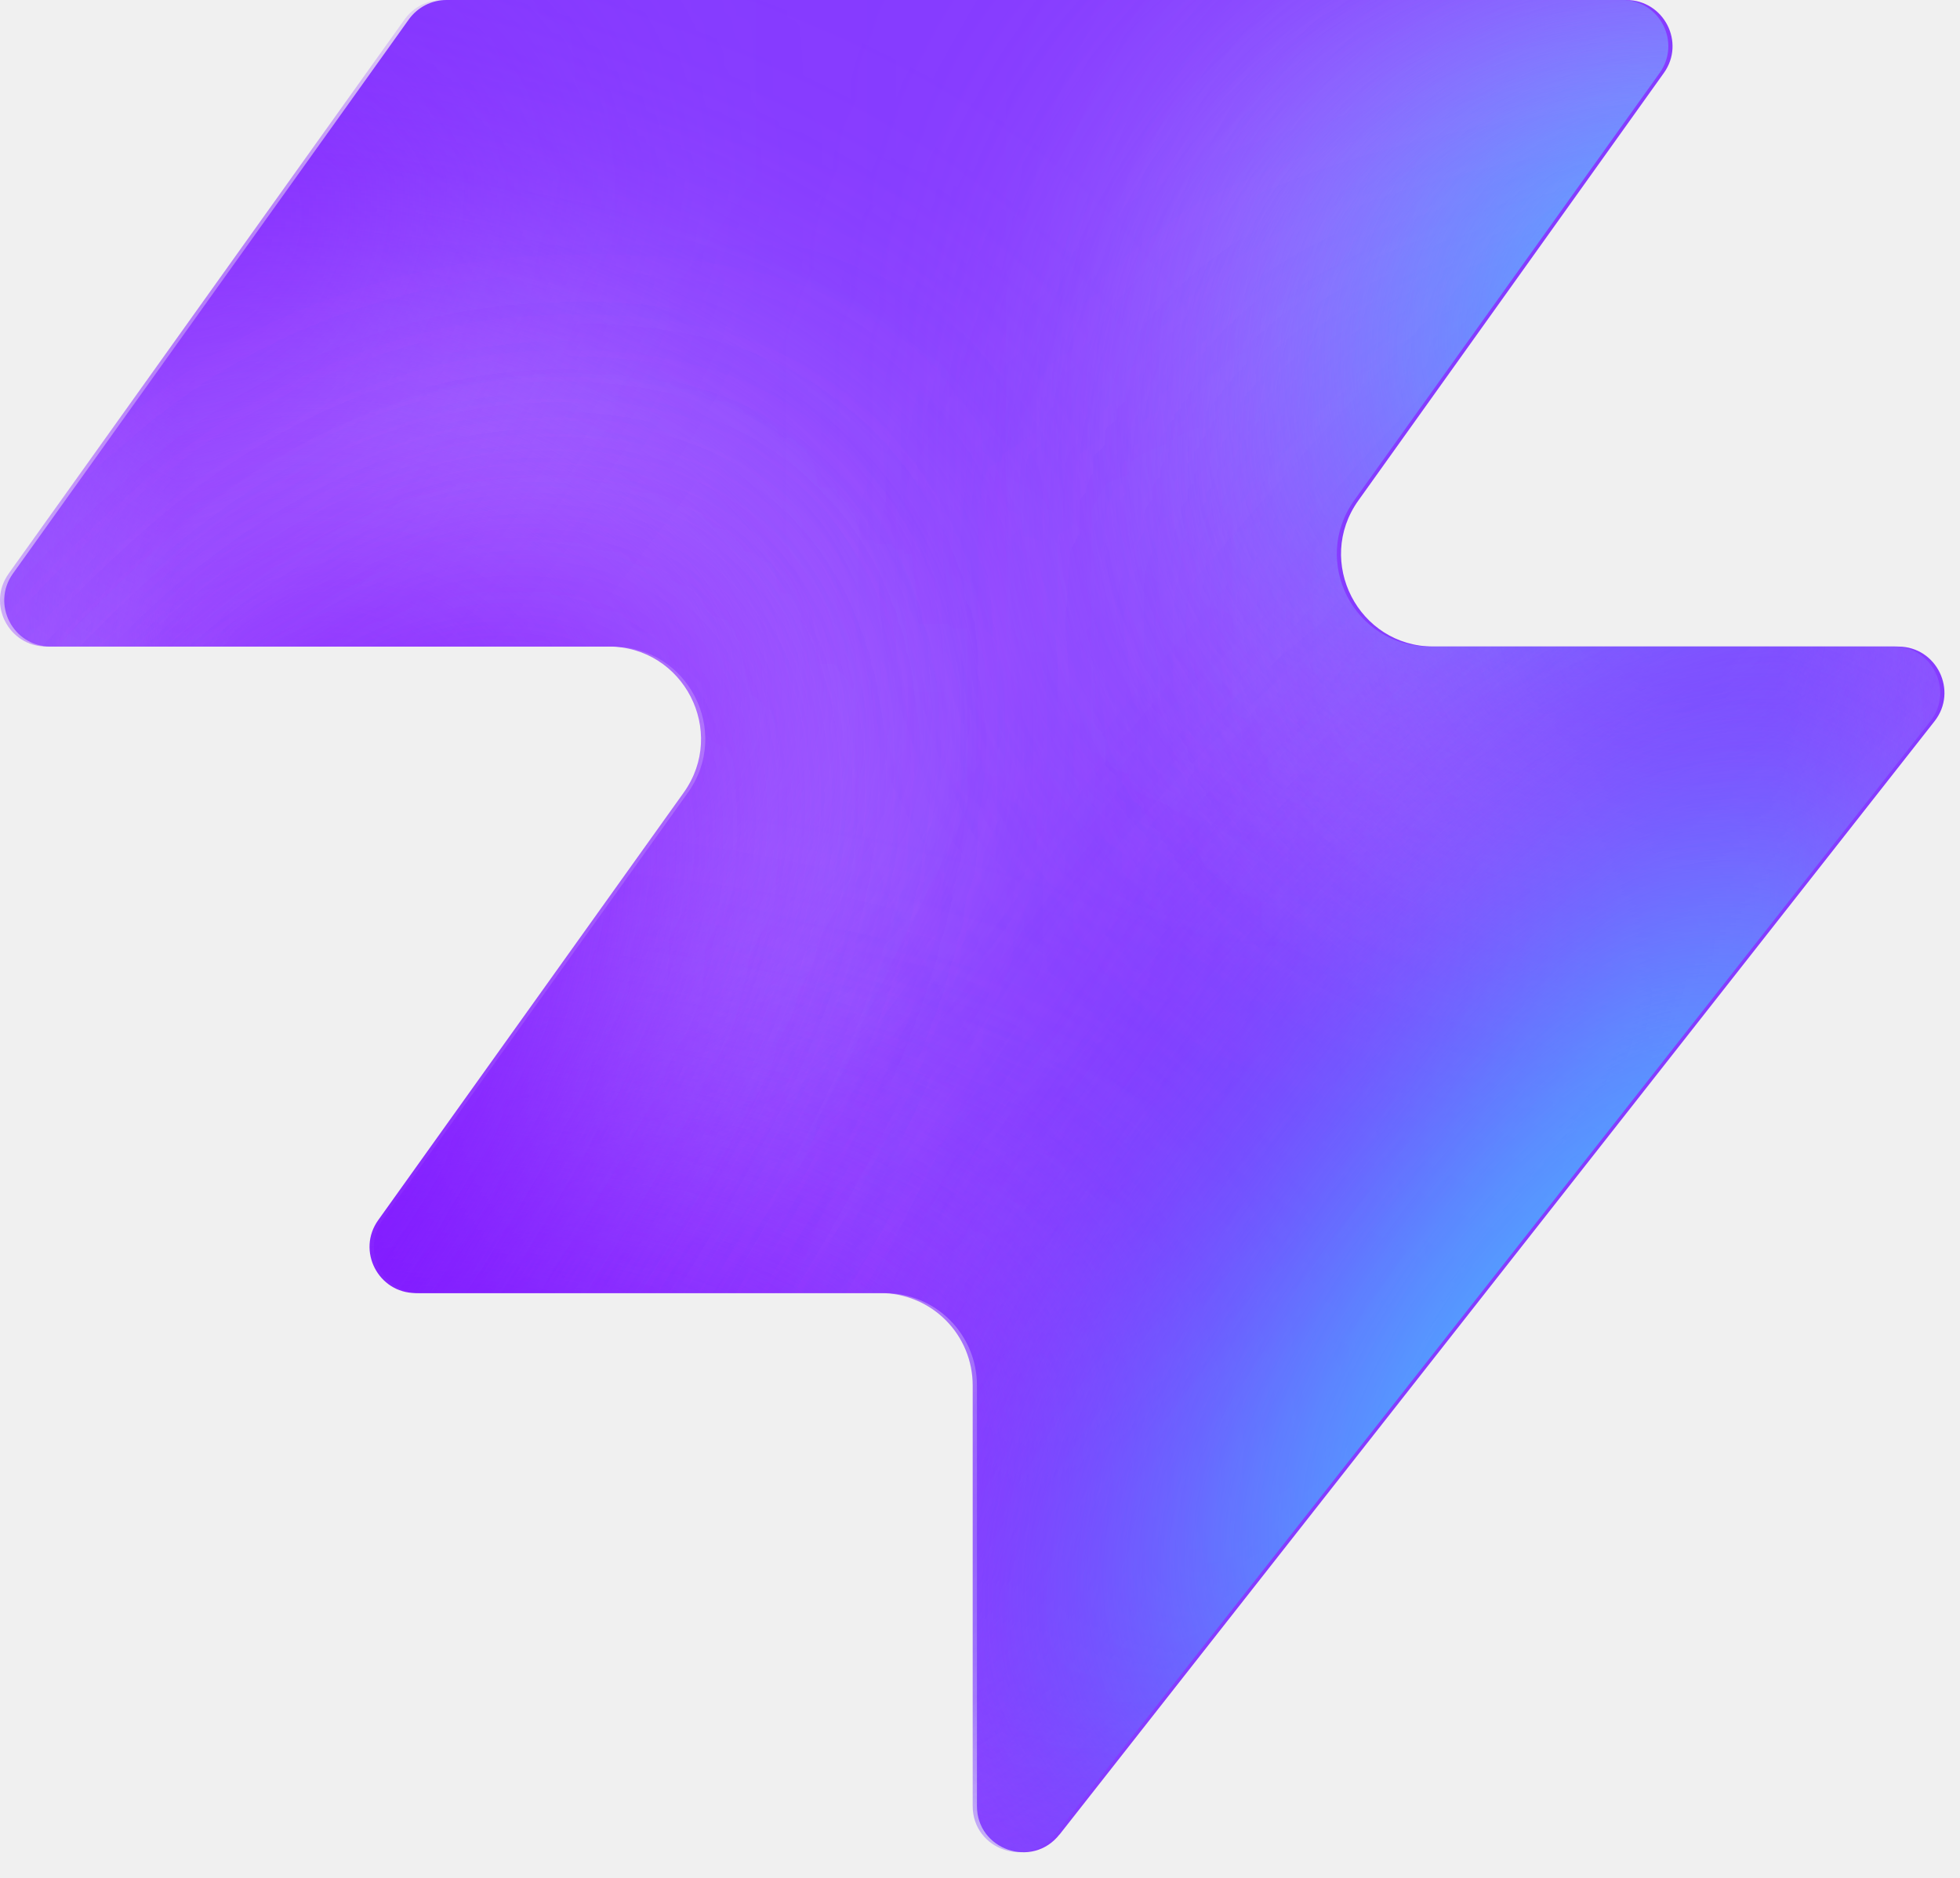
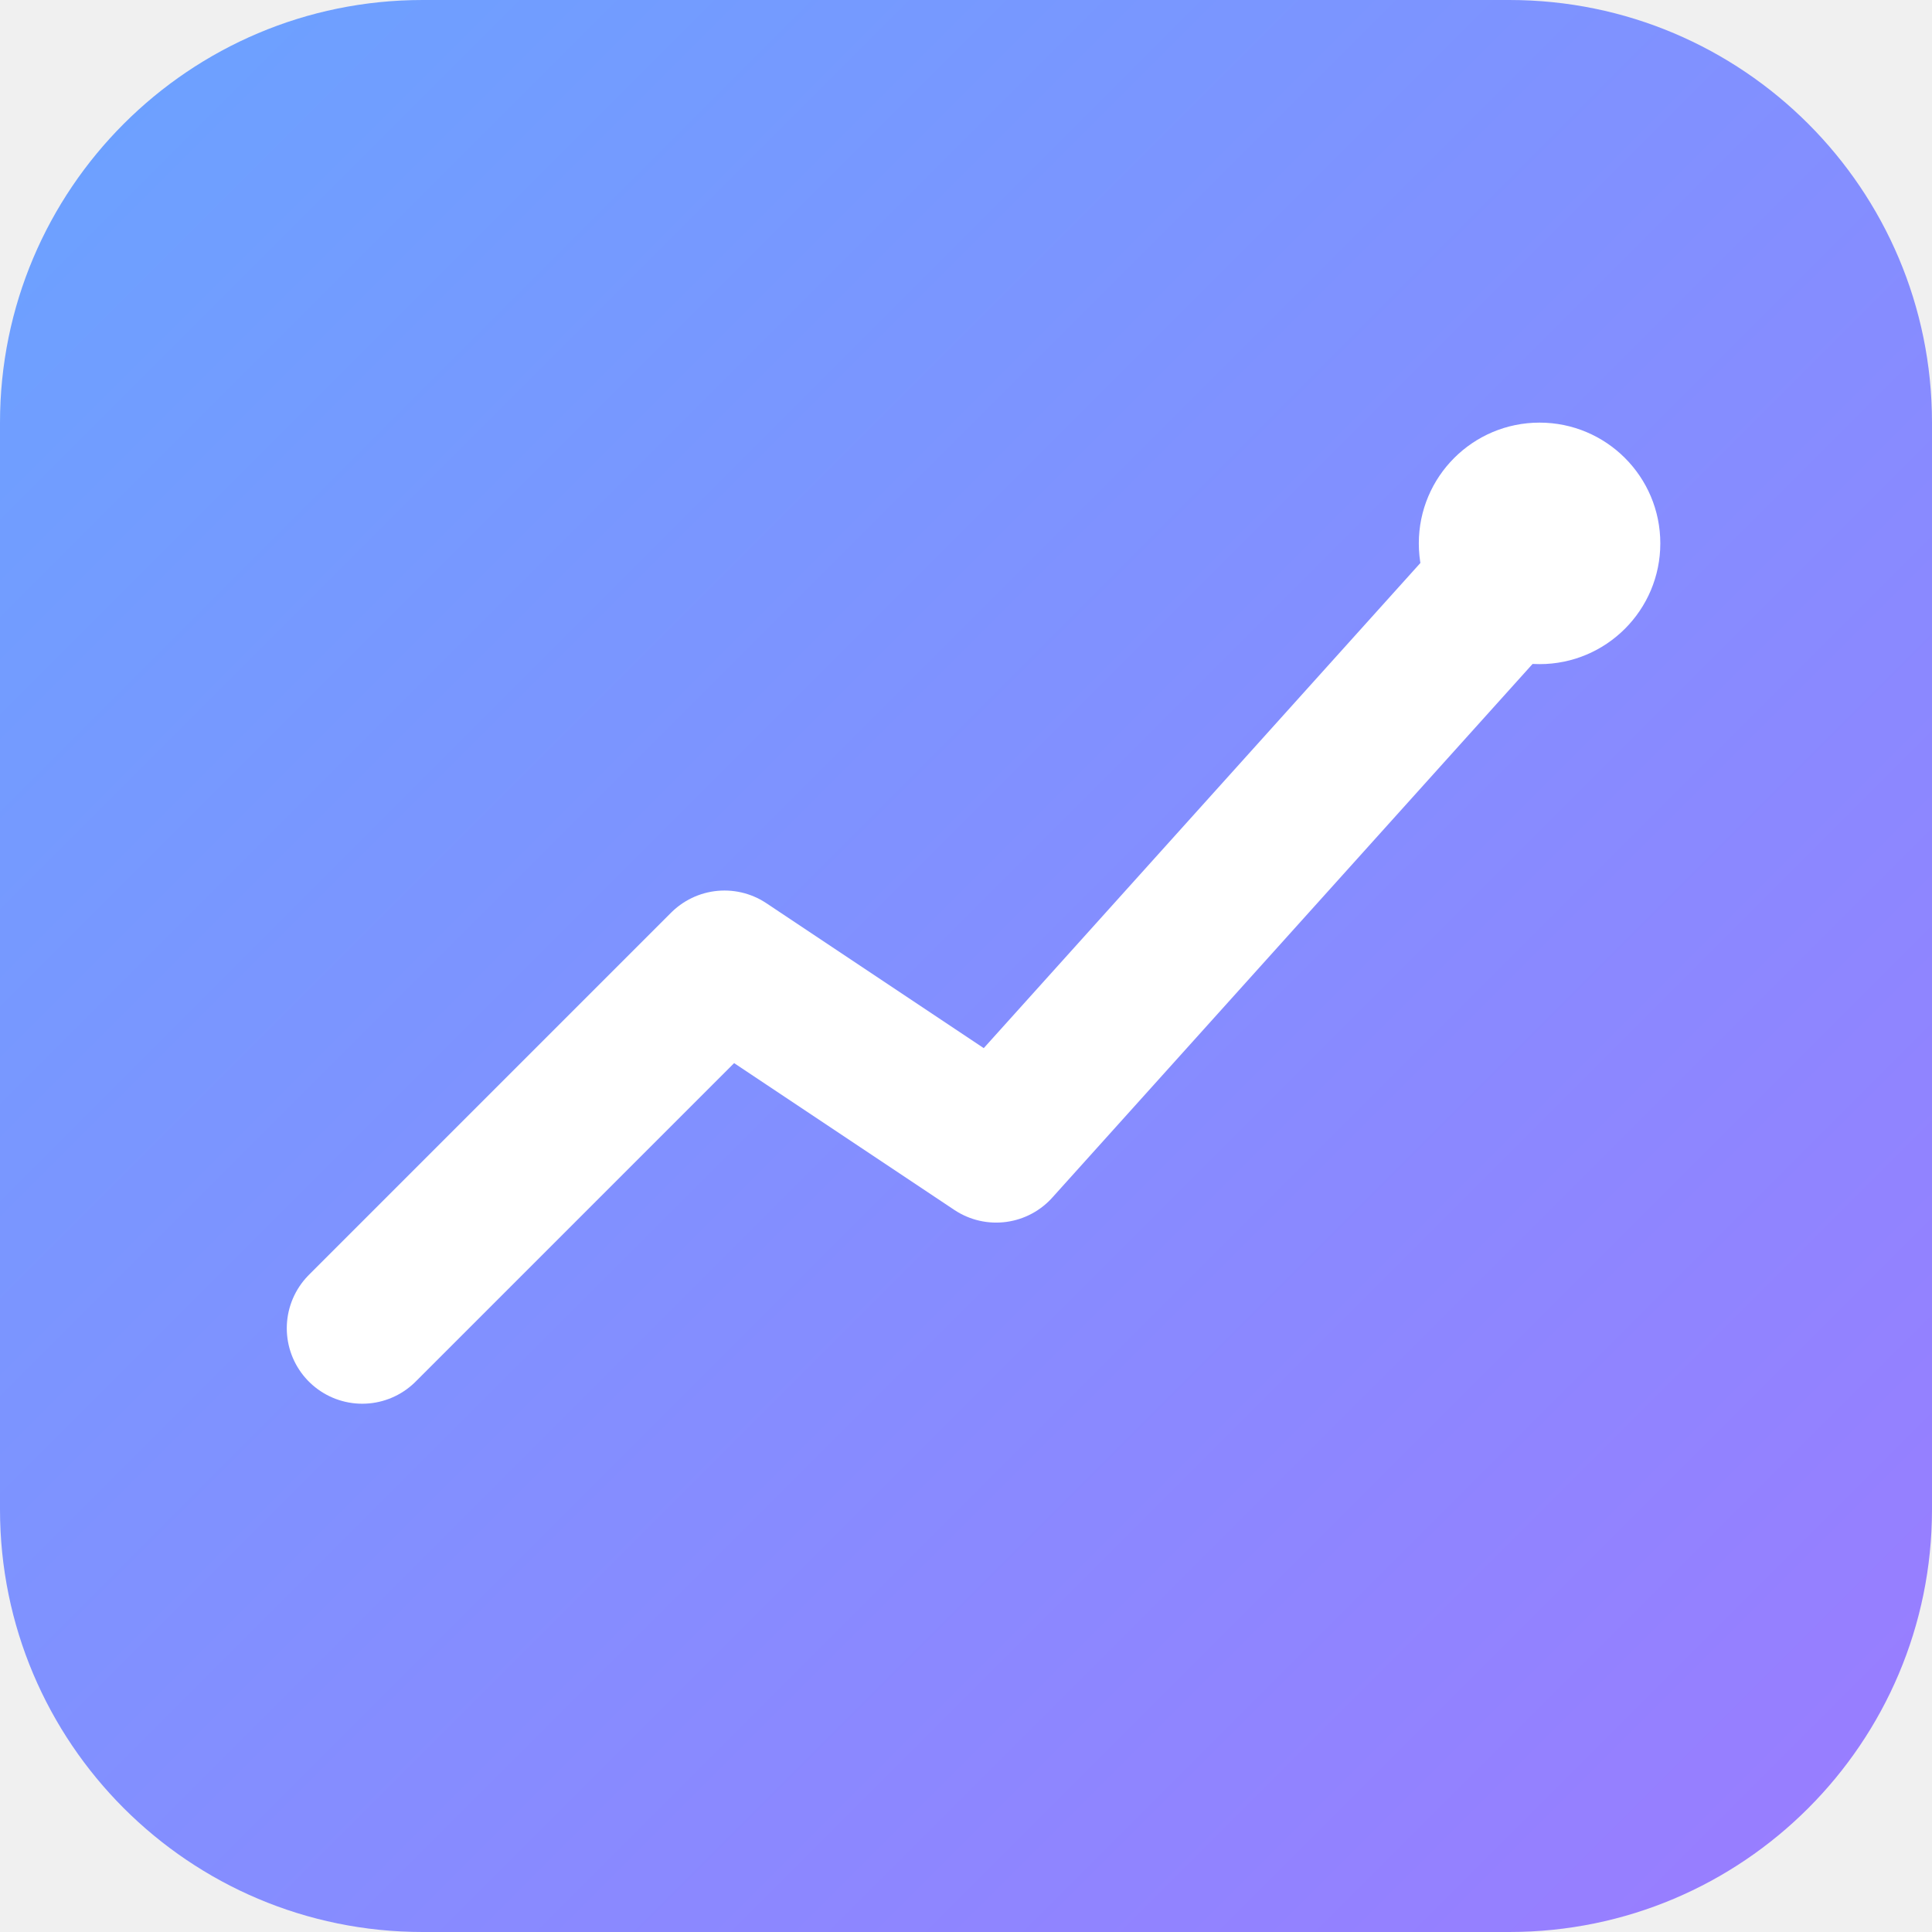
- <svg xmlns="http://www.w3.org/2000/svg" width="48" height="46" fill="none" viewBox="0 0 48 46">
-   <path fill="#863bff" d="M25.946 44.938c-.664.845-2.021.375-2.021-.698V33.937a2.26 2.26 0 0 0-2.262-2.262H10.287c-.92 0-1.456-1.04-.92-1.788l7.48-10.471c1.07-1.497 0-3.578-1.842-3.578H1.237c-.92 0-1.456-1.04-.92-1.788L10.013.474c.214-.297.556-.474.92-.474h28.894c.92 0 1.456 1.04.92 1.788l-7.48 10.471c-1.07 1.498 0 3.579 1.842 3.579h11.377c.943 0 1.473 1.088.89 1.83L25.947 44.94z" style="fill:#863bff;fill:color(display-p3 .525 .23 1);fill-opacity:1" />
-   <mask id="a" width="48" height="46" x="0" y="0" maskUnits="userSpaceOnUse" style="mask-type:alpha">
-     <path fill="#000" d="M25.842 44.938c-.664.844-2.021.375-2.021-.698V33.937a2.26 2.26 0 0 0-2.262-2.262H10.183c-.92 0-1.456-1.04-.92-1.788l7.48-10.471c1.07-1.498 0-3.579-1.842-3.579H1.133c-.92 0-1.456-1.04-.92-1.787L9.91.473c.214-.297.556-.474.92-.474h28.894c.92 0 1.456 1.04.92 1.788l-7.48 10.471c-1.07 1.498 0 3.578 1.842 3.578h11.377c.943 0 1.473 1.088.89 1.832L25.843 44.94z" style="fill:#000;fill-opacity:1" />
-   </mask>
-   <g mask="url(#a)">
-     <g filter="url(#b)">
-       <ellipse cx="5.508" cy="14.704" fill="#ede6ff" rx="5.508" ry="14.704" style="fill:#ede6ff;fill:color(display-p3 .927 .903 1);fill-opacity:1" transform="matrix(.00324 1 1 -.00324 -4.47 31.516)" />
-     </g>
-     <g filter="url(#c)">
-       <ellipse cx="10.399" cy="29.851" fill="#ede6ff" rx="10.399" ry="29.851" style="fill:#ede6ff;fill:color(display-p3 .927 .903 1);fill-opacity:1" transform="matrix(.00324 1 1 -.00324 -39.328 7.883)" />
-     </g>
-     <g filter="url(#d)">
-       <ellipse cx="5.508" cy="30.487" fill="#7e14ff" rx="5.508" ry="30.487" style="fill:#7e14ff;fill:color(display-p3 .492 .077 1);fill-opacity:1" transform="rotate(89.814 -25.913 -14.639)scale(1 -1)" />
-     </g>
-     <g filter="url(#e)">
-       <ellipse cx="5.508" cy="30.599" fill="#7e14ff" rx="5.508" ry="30.599" style="fill:#7e14ff;fill:color(display-p3 .492 .077 1);fill-opacity:1" transform="rotate(89.814 -32.644 -3.334)scale(1 -1)" />
-     </g>
-     <g filter="url(#f)">
-       <ellipse cx="5.508" cy="30.599" fill="#7e14ff" rx="5.508" ry="30.599" style="fill:#7e14ff;fill:color(display-p3 .492 .077 1);fill-opacity:1" transform="matrix(.00324 1 1 -.00324 -34.34 30.47)" />
-     </g>
-     <g filter="url(#g)">
-       <ellipse cx="14.072" cy="22.078" fill="#ede6ff" rx="14.072" ry="22.078" style="fill:#ede6ff;fill:color(display-p3 .927 .903 1);fill-opacity:1" transform="rotate(93.35 24.506 48.493)scale(-1 1)" />
-     </g>
-     <g filter="url(#h)">
-       <ellipse cx="3.47" cy="21.501" fill="#7e14ff" rx="3.47" ry="21.501" style="fill:#7e14ff;fill:color(display-p3 .492 .077 1);fill-opacity:1" transform="rotate(89.009 28.708 47.59)scale(-1 1)" />
-     </g>
-     <g filter="url(#i)">
-       <ellipse cx="3.47" cy="21.501" fill="#7e14ff" rx="3.47" ry="21.501" style="fill:#7e14ff;fill:color(display-p3 .492 .077 1);fill-opacity:1" transform="rotate(89.009 28.708 47.59)scale(-1 1)" />
-     </g>
-     <g filter="url(#j)">
-       <ellipse cx=".387" cy="8.972" fill="#7e14ff" rx="4.407" ry="29.108" style="fill:#7e14ff;fill:color(display-p3 .492 .077 1);fill-opacity:1" transform="rotate(39.51 .387 8.972)" />
-     </g>
-     <g filter="url(#k)">
-       <ellipse cx="47.523" cy="-6.092" fill="#7e14ff" rx="4.407" ry="29.108" style="fill:#7e14ff;fill:color(display-p3 .492 .077 1);fill-opacity:1" transform="rotate(37.892 47.523 -6.092)" />
-     </g>
-     <g filter="url(#l)">
-       <ellipse cx="41.412" cy="6.333" fill="#47bfff" rx="5.971" ry="9.665" style="fill:#47bfff;fill:color(display-p3 .28 .748 1);fill-opacity:1" transform="rotate(37.892 41.412 6.333)" />
-     </g>
-     <g filter="url(#m)">
-       <ellipse cx="-1.879" cy="38.332" fill="#7e14ff" rx="4.407" ry="29.108" style="fill:#7e14ff;fill:color(display-p3 .492 .077 1);fill-opacity:1" transform="rotate(37.892 -1.88 38.332)" />
-     </g>
-     <g filter="url(#n)">
-       <ellipse cx="-1.879" cy="38.332" fill="#7e14ff" rx="4.407" ry="29.108" style="fill:#7e14ff;fill:color(display-p3 .492 .077 1);fill-opacity:1" transform="rotate(37.892 -1.88 38.332)" />
-     </g>
-     <g filter="url(#o)">
-       <ellipse cx="35.651" cy="29.907" fill="#7e14ff" rx="4.407" ry="29.108" style="fill:#7e14ff;fill:color(display-p3 .492 .077 1);fill-opacity:1" transform="rotate(37.892 35.651 29.907)" />
-     </g>
-     <g filter="url(#p)">
-       <ellipse cx="38.418" cy="32.4" fill="#47bfff" rx="5.971" ry="15.297" style="fill:#47bfff;fill:color(display-p3 .28 .748 1);fill-opacity:1" transform="rotate(37.892 38.418 32.4)" />
-     </g>
-   </g>
+ <svg xmlns="http://www.w3.org/2000/svg" viewBox="0 0 64 64">
  <defs>
-     <filter id="b" width="60.045" height="41.654" x="-19.77" y="16.149" color-interpolation-filters="sRGB" filterUnits="userSpaceOnUse">
-       <feFlood flood-opacity="0" result="BackgroundImageFix" />
-       <feBlend in="SourceGraphic" in2="BackgroundImageFix" result="shape" />
-       <feGaussianBlur result="effect1_foregroundBlur_2002_17158" stdDeviation="7.659" />
-     </filter>
-     <filter id="c" width="90.34" height="51.437" x="-54.613" y="-7.533" color-interpolation-filters="sRGB" filterUnits="userSpaceOnUse">
-       <feFlood flood-opacity="0" result="BackgroundImageFix" />
-       <feBlend in="SourceGraphic" in2="BackgroundImageFix" result="shape" />
-       <feGaussianBlur result="effect1_foregroundBlur_2002_17158" stdDeviation="7.659" />
-     </filter>
-     <filter id="d" width="79.355" height="29.4" x="-49.64" y="2.03" color-interpolation-filters="sRGB" filterUnits="userSpaceOnUse">
-       <feFlood flood-opacity="0" result="BackgroundImageFix" />
-       <feBlend in="SourceGraphic" in2="BackgroundImageFix" result="shape" />
-       <feGaussianBlur result="effect1_foregroundBlur_2002_17158" stdDeviation="4.596" />
-     </filter>
-     <filter id="e" width="79.579" height="29.4" x="-45.045" y="20.029" color-interpolation-filters="sRGB" filterUnits="userSpaceOnUse">
-       <feFlood flood-opacity="0" result="BackgroundImageFix" />
-       <feBlend in="SourceGraphic" in2="BackgroundImageFix" result="shape" />
-       <feGaussianBlur result="effect1_foregroundBlur_2002_17158" stdDeviation="4.596" />
-     </filter>
-     <filter id="f" width="79.579" height="29.4" x="-43.513" y="21.178" color-interpolation-filters="sRGB" filterUnits="userSpaceOnUse">
-       <feFlood flood-opacity="0" result="BackgroundImageFix" />
-       <feBlend in="SourceGraphic" in2="BackgroundImageFix" result="shape" />
-       <feGaussianBlur result="effect1_foregroundBlur_2002_17158" stdDeviation="4.596" />
-     </filter>
-     <filter id="g" width="74.749" height="58.852" x="15.756" y="-17.901" color-interpolation-filters="sRGB" filterUnits="userSpaceOnUse">
-       <feFlood flood-opacity="0" result="BackgroundImageFix" />
-       <feBlend in="SourceGraphic" in2="BackgroundImageFix" result="shape" />
-       <feGaussianBlur result="effect1_foregroundBlur_2002_17158" stdDeviation="7.659" />
-     </filter>
-     <filter id="h" width="61.377" height="25.362" x="23.548" y="2.284" color-interpolation-filters="sRGB" filterUnits="userSpaceOnUse">
-       <feFlood flood-opacity="0" result="BackgroundImageFix" />
-       <feBlend in="SourceGraphic" in2="BackgroundImageFix" result="shape" />
-       <feGaussianBlur result="effect1_foregroundBlur_2002_17158" stdDeviation="4.596" />
-     </filter>
-     <filter id="i" width="61.377" height="25.362" x="23.548" y="2.284" color-interpolation-filters="sRGB" filterUnits="userSpaceOnUse">
-       <feFlood flood-opacity="0" result="BackgroundImageFix" />
-       <feBlend in="SourceGraphic" in2="BackgroundImageFix" result="shape" />
-       <feGaussianBlur result="effect1_foregroundBlur_2002_17158" stdDeviation="4.596" />
-     </filter>
-     <filter id="j" width="56.045" height="63.649" x="-27.636" y="-22.853" color-interpolation-filters="sRGB" filterUnits="userSpaceOnUse">
-       <feFlood flood-opacity="0" result="BackgroundImageFix" />
-       <feBlend in="SourceGraphic" in2="BackgroundImageFix" result="shape" />
-       <feGaussianBlur result="effect1_foregroundBlur_2002_17158" stdDeviation="4.596" />
-     </filter>
-     <filter id="k" width="54.814" height="64.646" x="20.116" y="-38.415" color-interpolation-filters="sRGB" filterUnits="userSpaceOnUse">
-       <feFlood flood-opacity="0" result="BackgroundImageFix" />
-       <feBlend in="SourceGraphic" in2="BackgroundImageFix" result="shape" />
-       <feGaussianBlur result="effect1_foregroundBlur_2002_17158" stdDeviation="4.596" />
-     </filter>
-     <filter id="l" width="33.541" height="35.313" x="24.641" y="-11.323" color-interpolation-filters="sRGB" filterUnits="userSpaceOnUse">
-       <feFlood flood-opacity="0" result="BackgroundImageFix" />
-       <feBlend in="SourceGraphic" in2="BackgroundImageFix" result="shape" />
-       <feGaussianBlur result="effect1_foregroundBlur_2002_17158" stdDeviation="4.596" />
-     </filter>
-     <filter id="m" width="54.814" height="64.646" x="-29.286" y="6.009" color-interpolation-filters="sRGB" filterUnits="userSpaceOnUse">
-       <feFlood flood-opacity="0" result="BackgroundImageFix" />
-       <feBlend in="SourceGraphic" in2="BackgroundImageFix" result="shape" />
-       <feGaussianBlur result="effect1_foregroundBlur_2002_17158" stdDeviation="4.596" />
-     </filter>
-     <filter id="n" width="54.814" height="64.646" x="-29.286" y="6.009" color-interpolation-filters="sRGB" filterUnits="userSpaceOnUse">
-       <feFlood flood-opacity="0" result="BackgroundImageFix" />
-       <feBlend in="SourceGraphic" in2="BackgroundImageFix" result="shape" />
-       <feGaussianBlur result="effect1_foregroundBlur_2002_17158" stdDeviation="4.596" />
-     </filter>
-     <filter id="o" width="54.814" height="64.646" x="8.244" y="-2.416" color-interpolation-filters="sRGB" filterUnits="userSpaceOnUse">
-       <feFlood flood-opacity="0" result="BackgroundImageFix" />
-       <feBlend in="SourceGraphic" in2="BackgroundImageFix" result="shape" />
-       <feGaussianBlur result="effect1_foregroundBlur_2002_17158" stdDeviation="4.596" />
-     </filter>
-     <filter id="p" width="39.409" height="43.623" x="18.713" y="10.588" color-interpolation-filters="sRGB" filterUnits="userSpaceOnUse">
-       <feFlood flood-opacity="0" result="BackgroundImageFix" />
-       <feBlend in="SourceGraphic" in2="BackgroundImageFix" result="shape" />
-       <feGaussianBlur result="effect1_foregroundBlur_2002_17158" stdDeviation="4.596" />
-     </filter>
+     <linearGradient id="g" x1="0" y1="0" x2="1" y2="1">
+       <stop offset="0" stop-color="#6aa3ff" />
+       <stop offset="1" stop-color="#9b7bff" />
+     </linearGradient>
  </defs>
+   <rect width="64" height="64" rx="14" fill="url(#g)" />
+   <polyline points="12,44 24,32 33,38 51,18" fill="none" stroke="#fff" stroke-width="5" stroke-linecap="round" stroke-linejoin="round" />
+   <circle cx="51" cy="18" r="4" fill="#fff" />
</svg>
